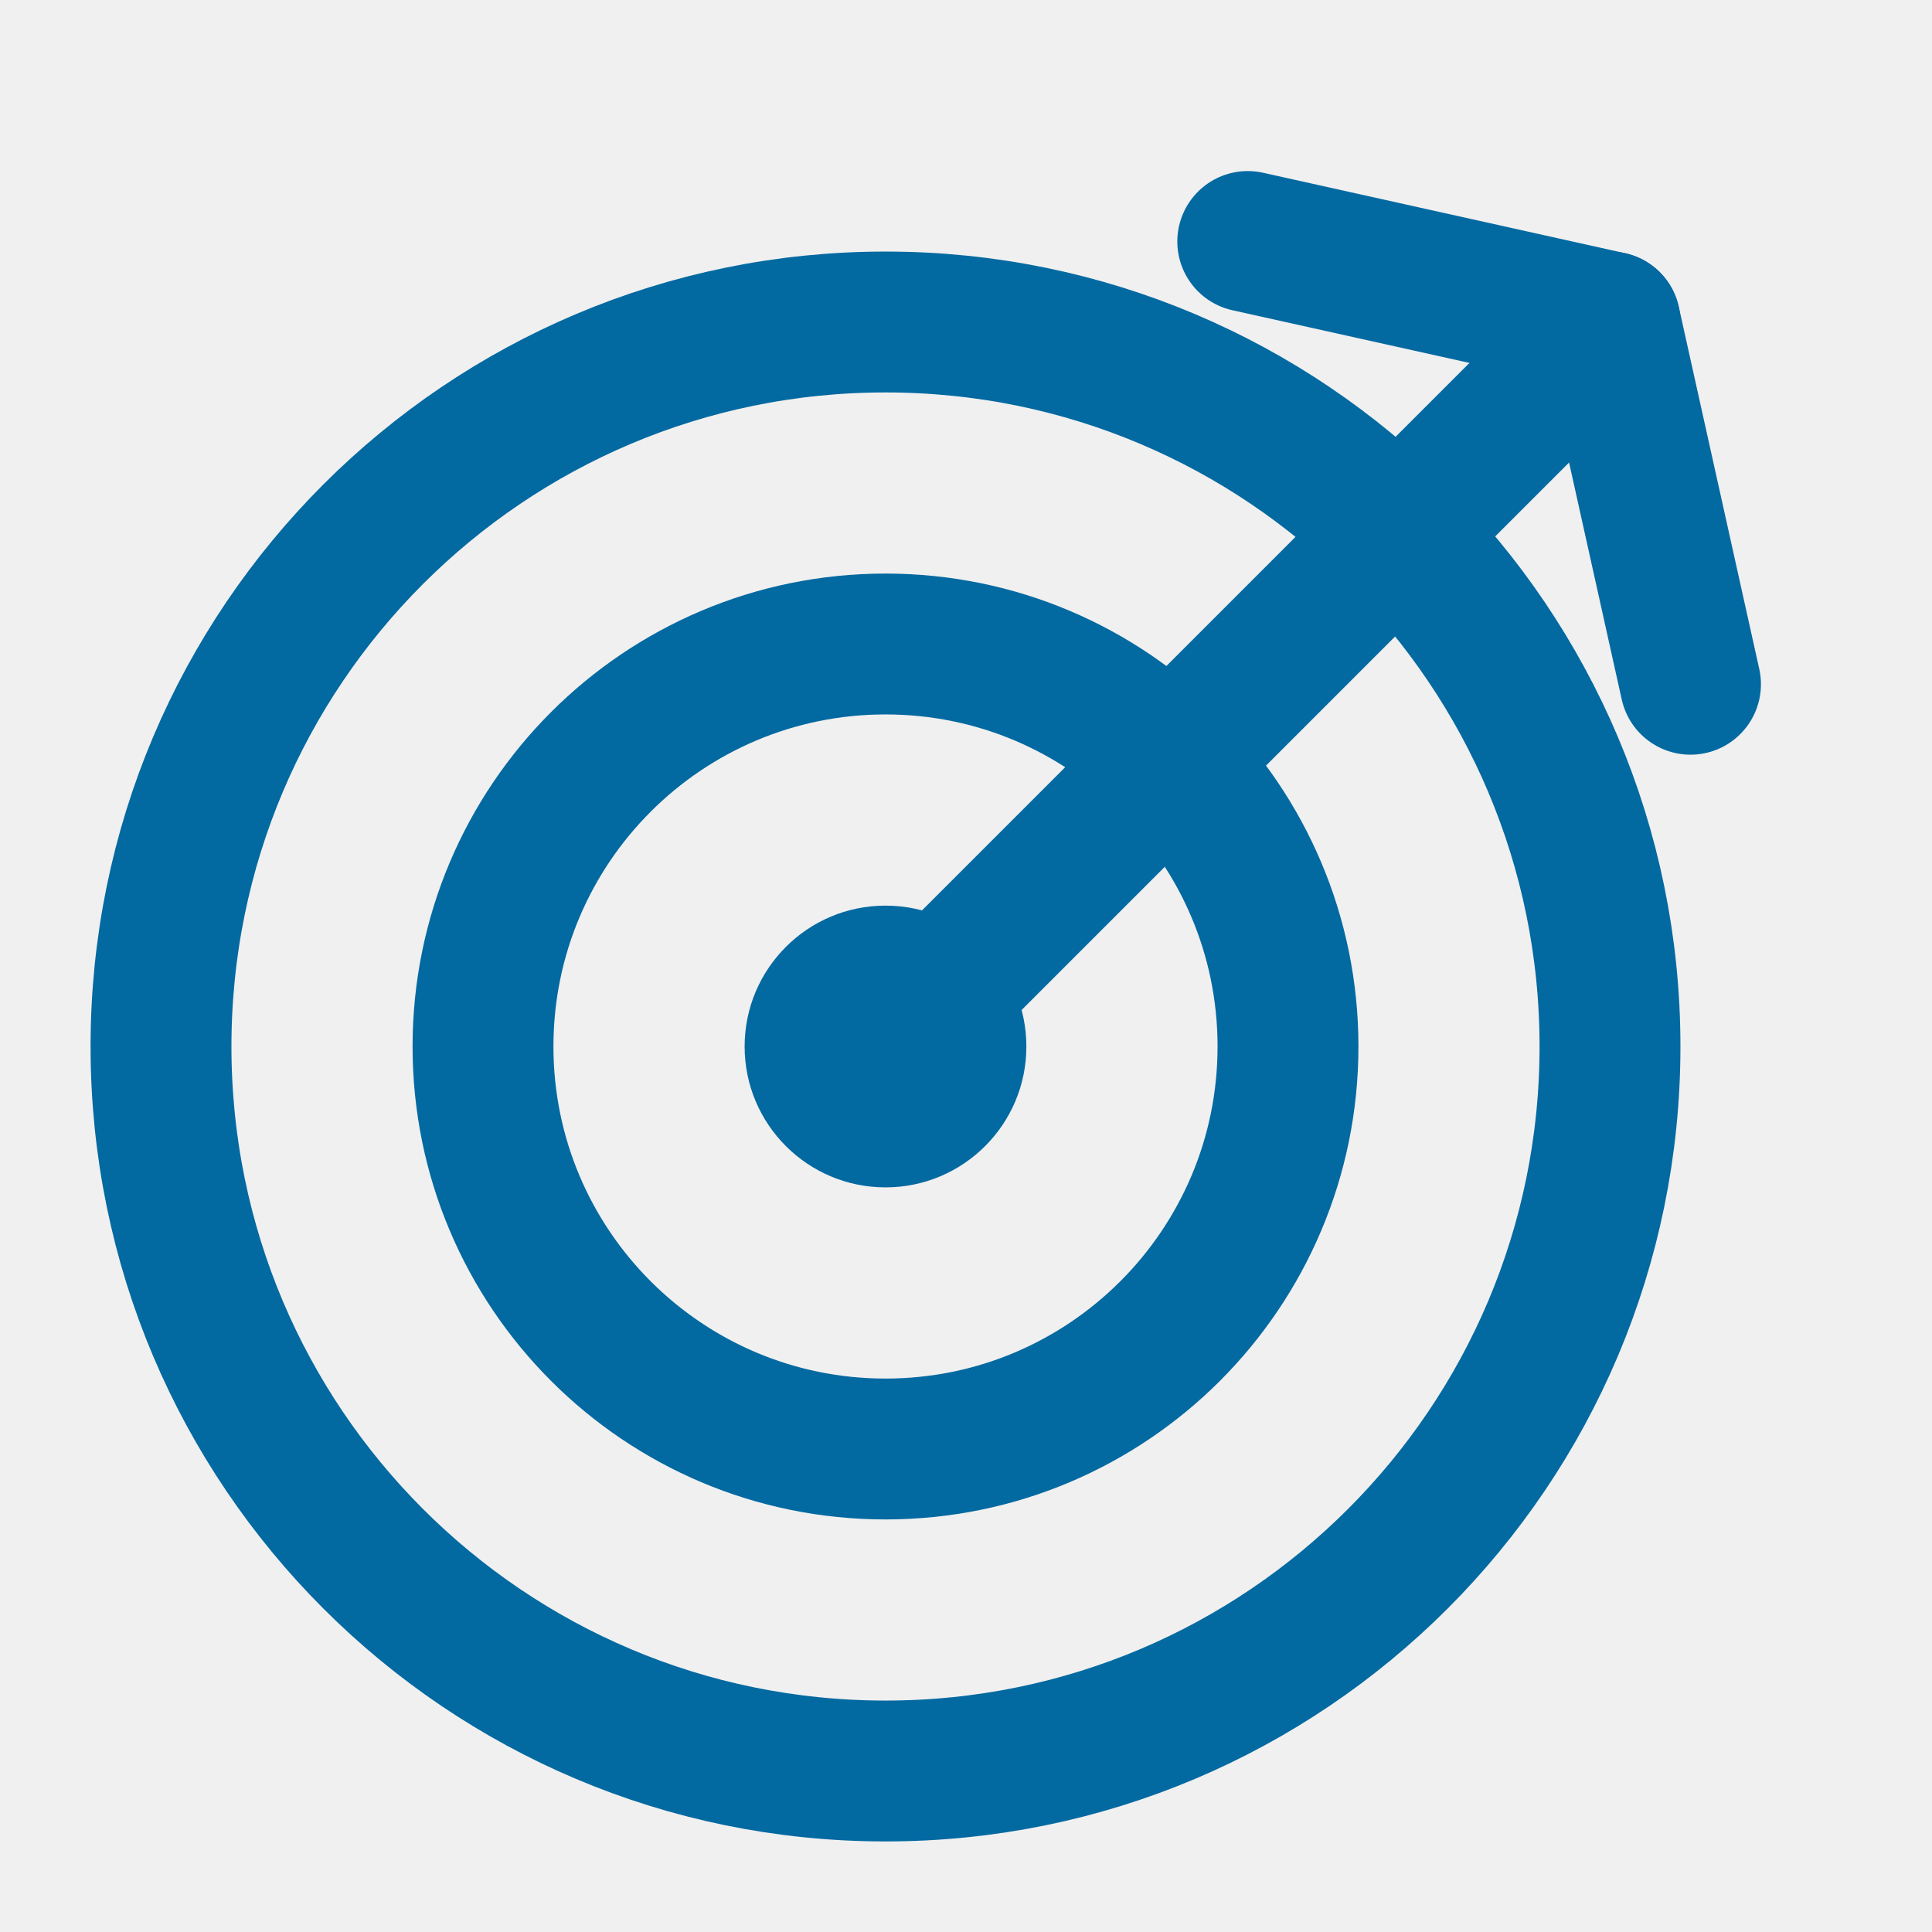
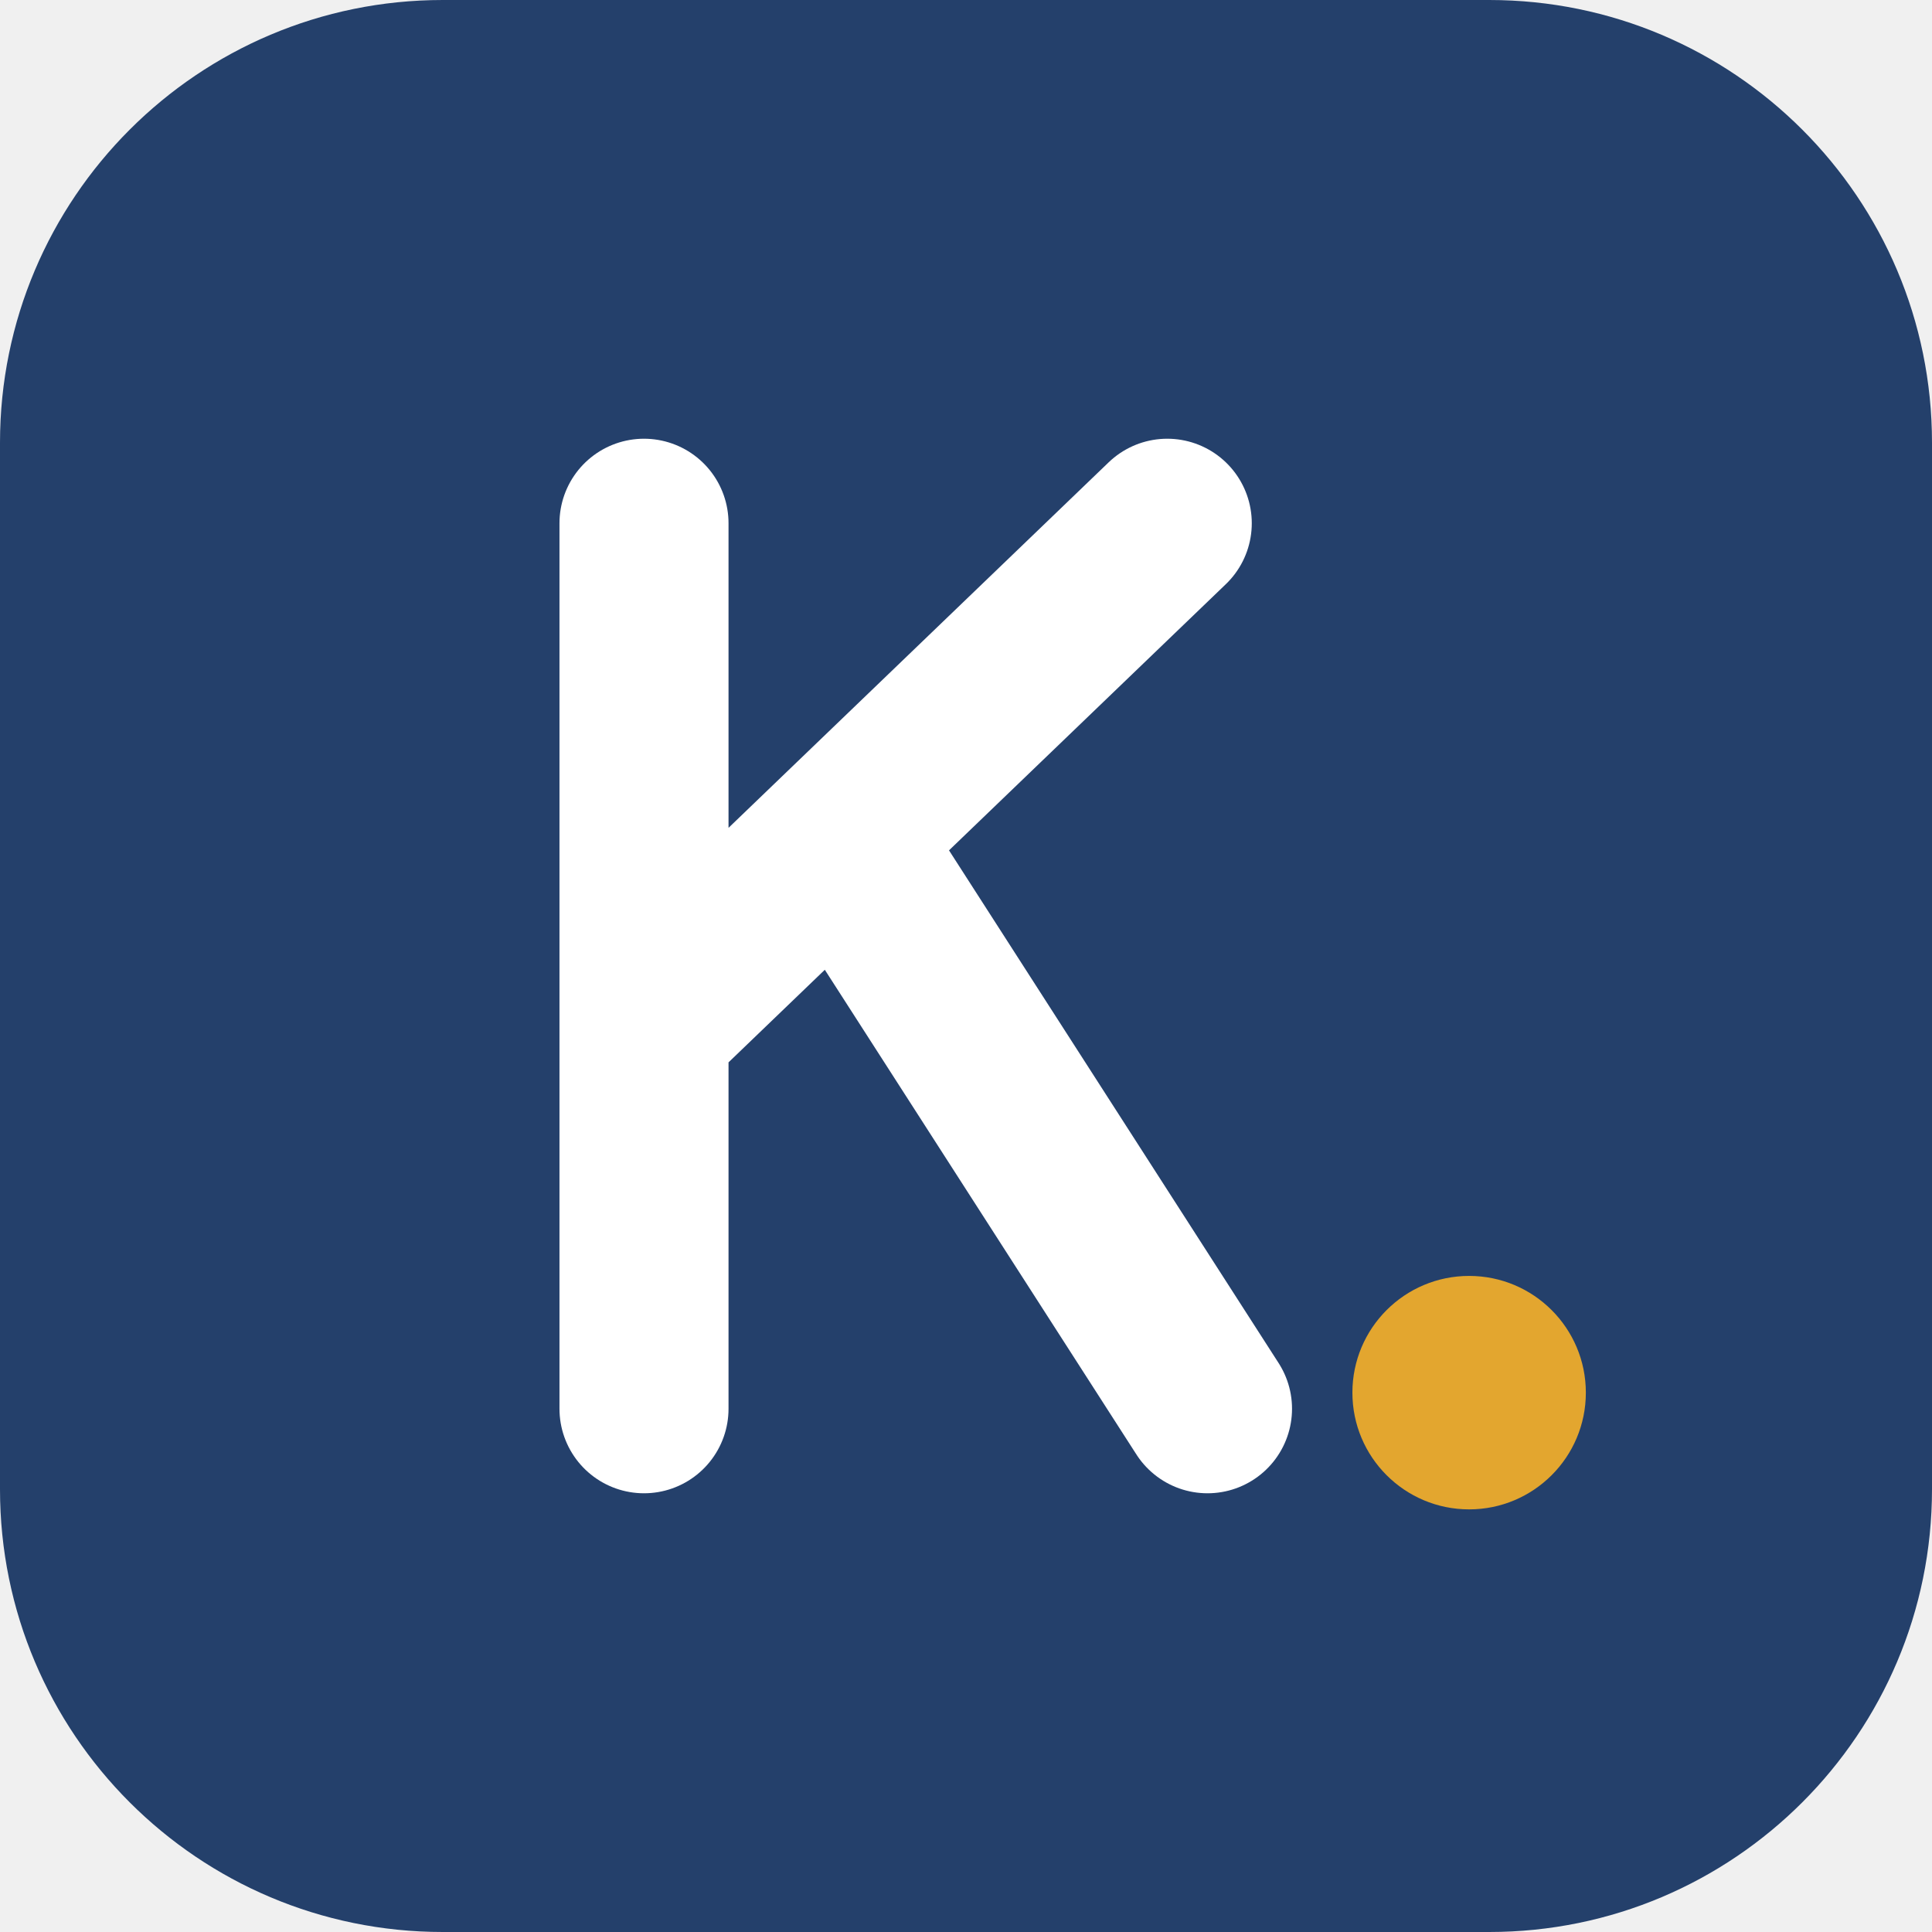
<svg xmlns="http://www.w3.org/2000/svg" viewBox="0 0 48 48" width="48" height="48">
-   <g fill="none" stroke="#0369A1" stroke-width="3.5">
-     <circle cx="22" cy="26" r="18" />
-     <circle cx="22" cy="26" r="10" />
-   </g>
-   <circle cx="22" cy="26" r="3.5" fill="#0369A1" />
-   <g stroke="#0369A1" stroke-width="3.5" stroke-linecap="round" stroke-linejoin="round" fill="none">
-     <line x1="22" y1="26" x2="40" y2="8" />
-     <polyline points="31,6 40,8 42,17" />
-   </g>
+   <rect width="48" height="48" rx="11" fill="#24406B" />
+   <path d="M16 13v22M16 25.5 29 13M21 21l9 14" fill="none" stroke="#fff" stroke-width="4.2" stroke-linecap="round" stroke-linejoin="round" />
+   <circle cx="36.5" cy="34.6" r="2.9" fill="#E3A62F" />
</svg>
